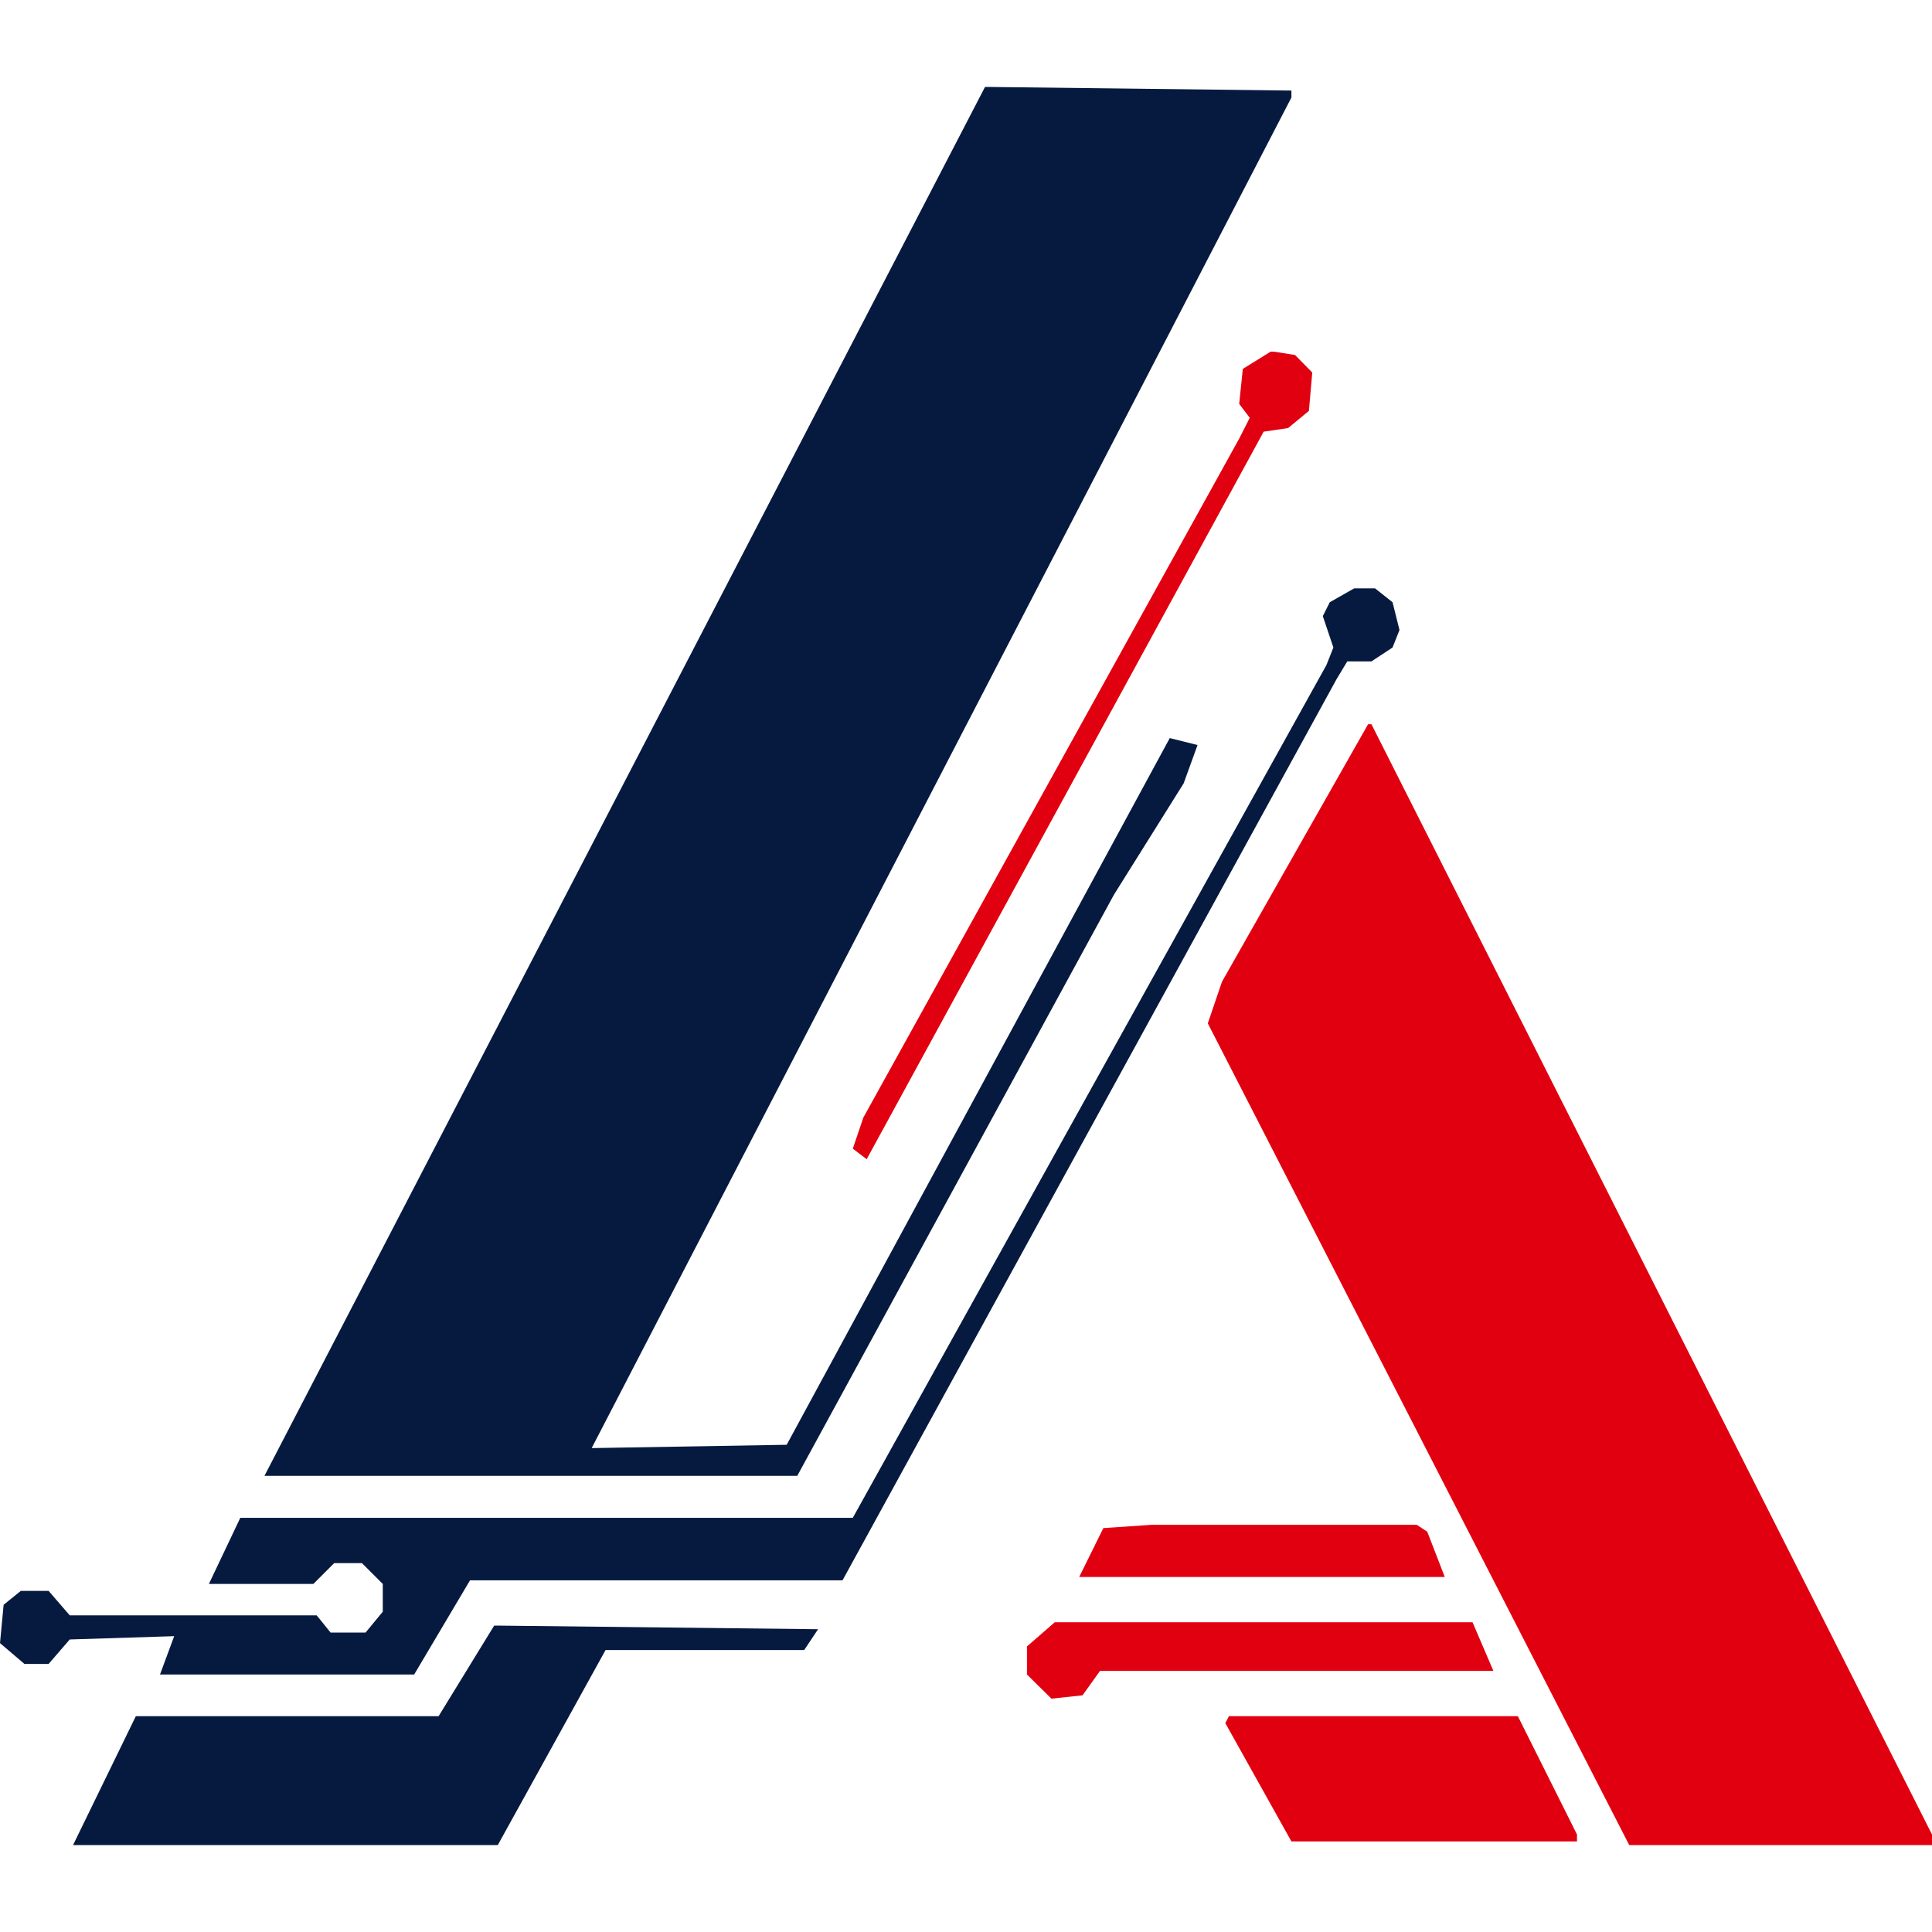
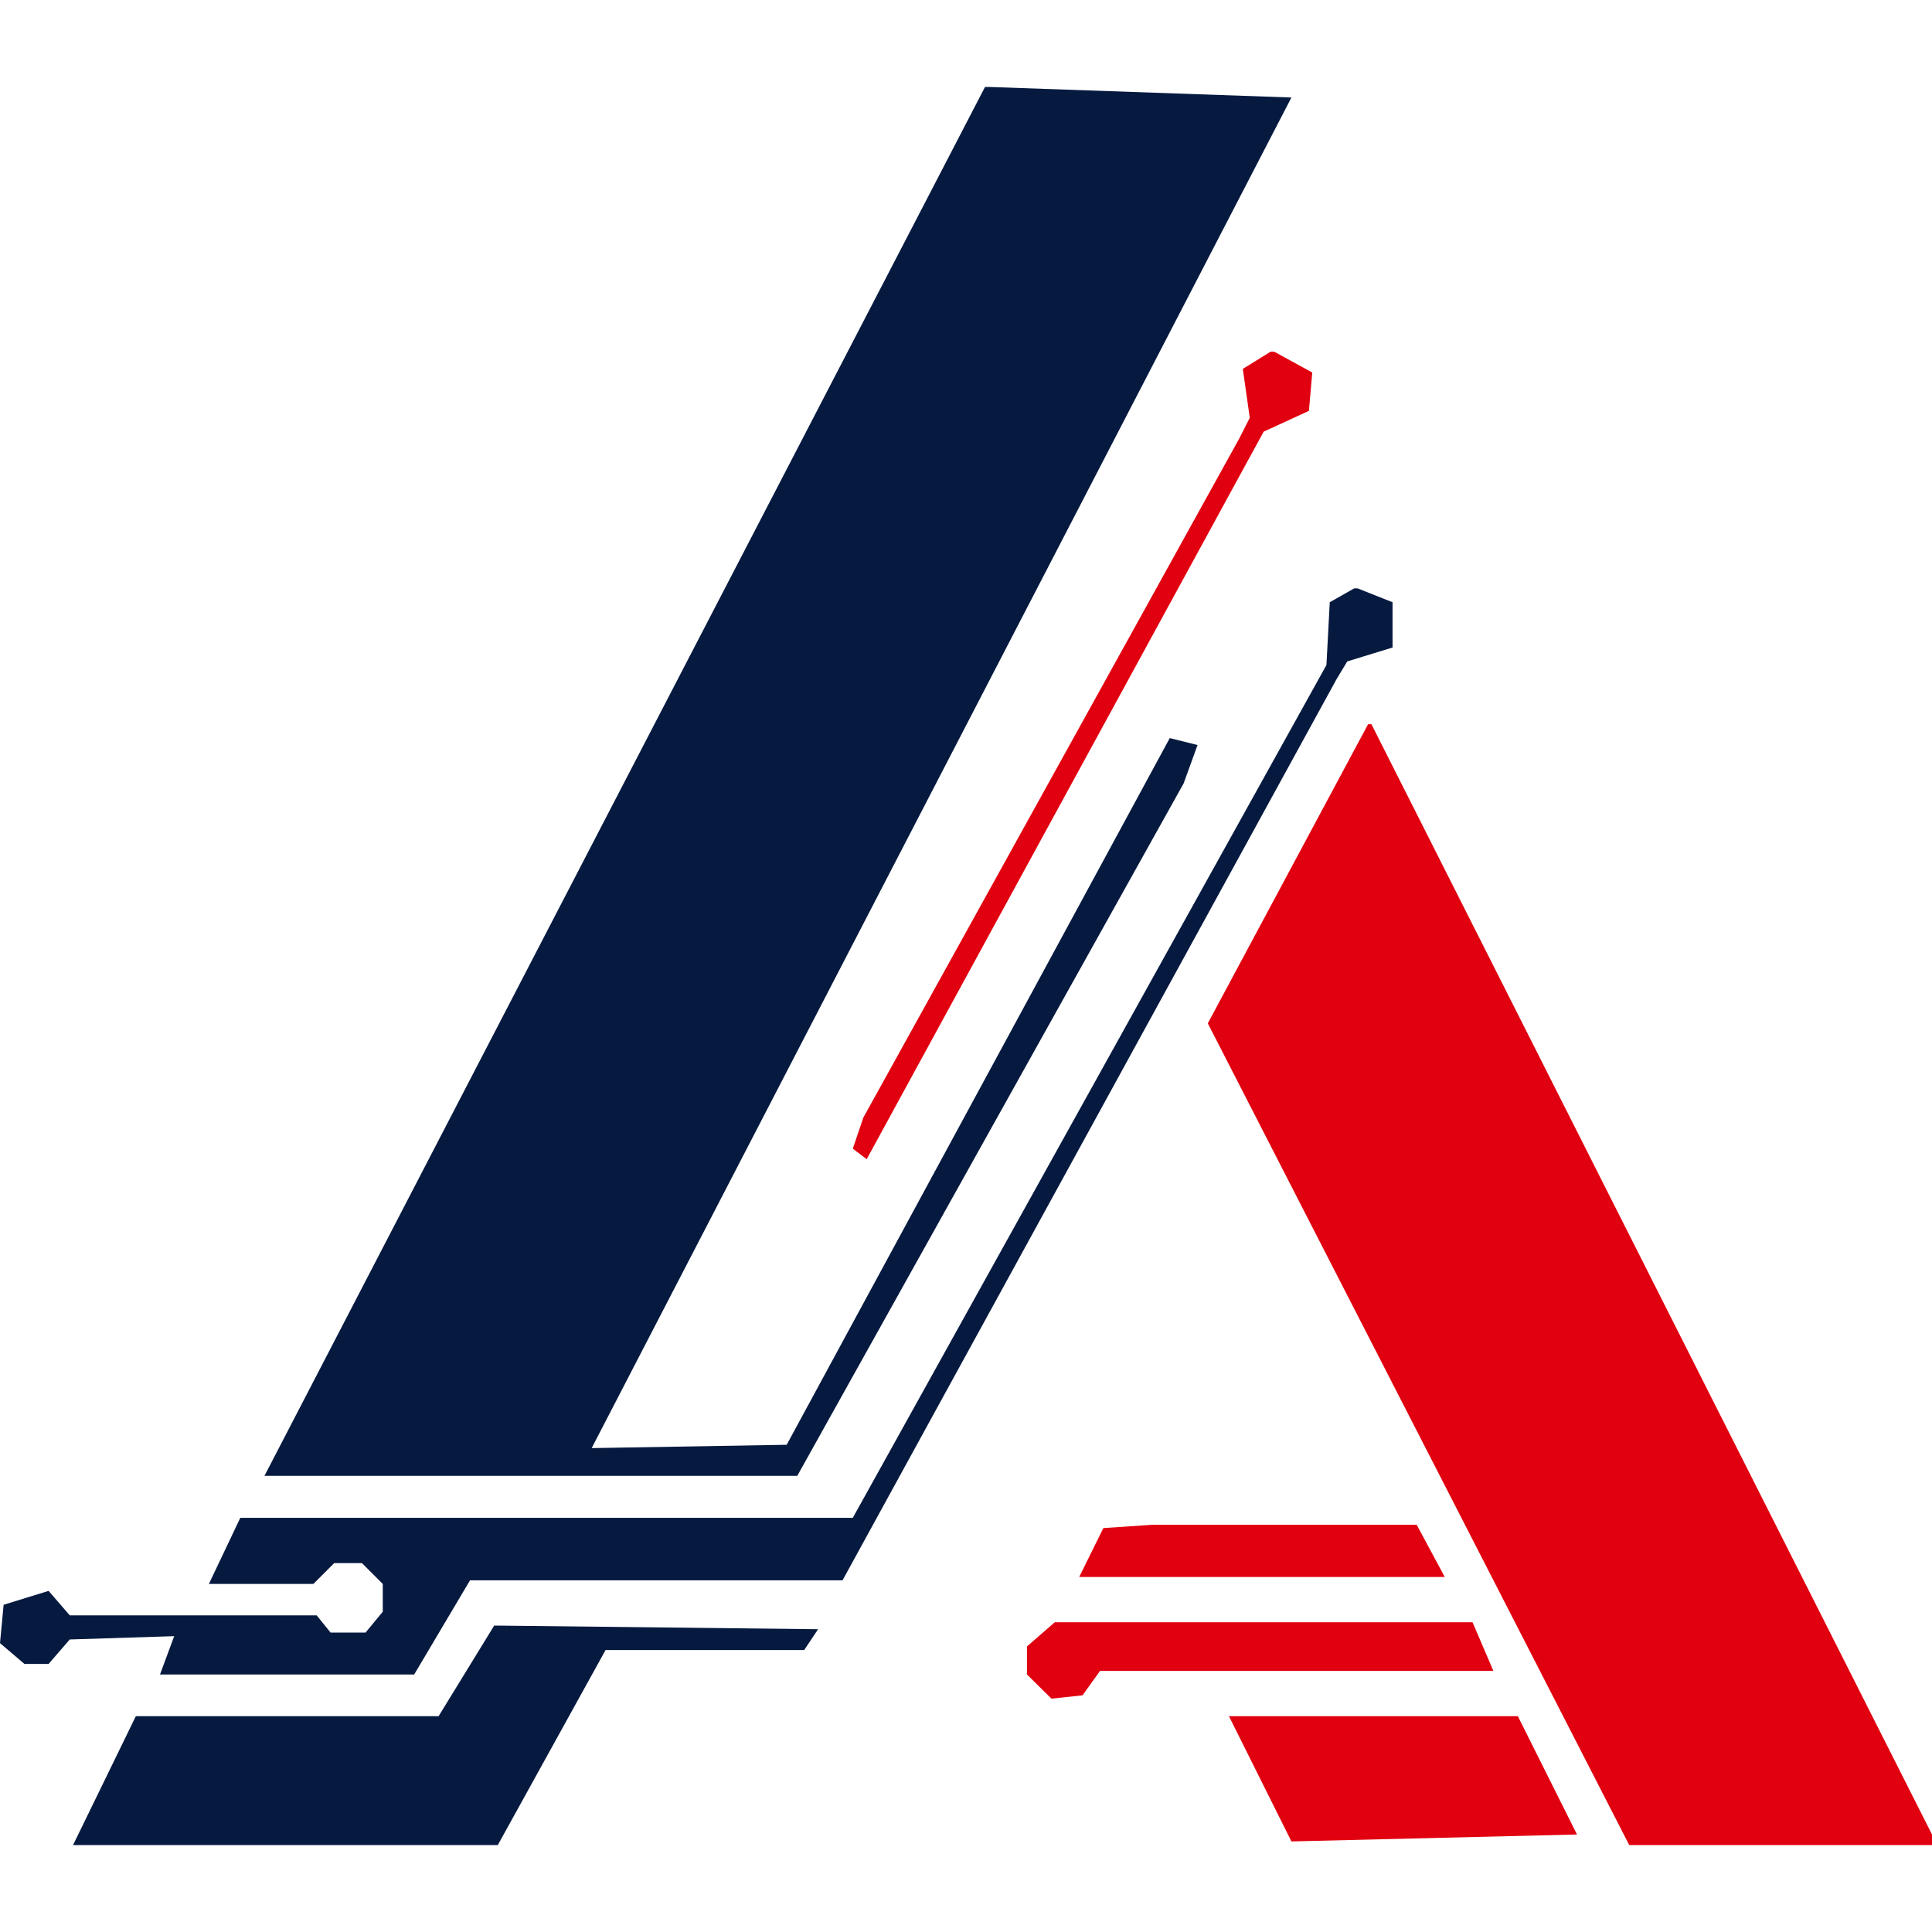
<svg xmlns="http://www.w3.org/2000/svg" viewBox="0 0 64 64" width="64" height="64" role="img" aria-label="Aequitas">
-   <path fill-rule="evenodd" fill="#061A40" d="M32.63 2.88L8.76 48.89L26.41 48.89L36.9 29.64L39.21 25.95L39.67 24.68L38.75 24.45L26.06 47.86L19.6 47.97L42.78 3.23L42.78 3L32.75 2.88ZM44.86 19.49L44.05 19.95L43.82 20.41L44.17 21.45L43.94 22.03L28.25 50.28L7.96 50.28L6.92 52.47L10.38 52.47L11.07 51.78L11.99 51.78L12.68 52.47L12.68 53.39L12.11 54.08L10.95 54.08L10.49 53.51L2.31 53.51L1.61 52.7L0.69 52.7L0.12 53.16L0 54.43L0.81 55.12L1.61 55.12L2.31 54.31L5.77 54.2L5.3 55.47L13.72 55.47L15.57 52.35L27.91 52.35L44.28 22.49L44.63 21.91L45.43 21.91L46.13 21.45L46.36 20.87L46.13 19.95L45.55 19.49L44.97 19.49ZM16.37 53.85L14.53 56.85L4.5 56.85L2.42 61.12L16.49 61.12L20.06 54.66L26.64 54.66L27.1 53.97L16.49 53.85Z" />
-   <path fill-rule="evenodd" fill="#E1000F" d="M42.09 11.65L41.17 12.22L41.05 13.38L41.4 13.84L41.05 14.53L28.6 37.02L28.25 38.05L28.71 38.4L41.86 14.3L42.67 14.18L43.36 13.61L43.47 12.34L42.9 11.76L42.21 11.65ZM45.32 23.99L40.48 32.52L40.01 33.9L53.97 61.12L64 61.12L64 60.77L45.43 23.99ZM38.17 50.51L36.55 50.62L35.75 52.24L47.86 52.24L47.28 50.74L46.93 50.51L38.28 50.51ZM34.94 53.74L34.02 54.54L34.02 55.47L34.83 56.27L35.86 56.16L36.44 55.35L49.47 55.35L48.78 53.74L35.06 53.74ZM40.71 56.85L40.59 57.08L42.78 61L52.24 61L52.24 60.77L50.28 56.85L40.82 56.85Z" />
+   <path fill-rule="evenodd" fill="#061A40" d="M32.63 2.88L8.76 48.89L26.41 48.89L39.21 25.95L39.67 24.68L38.75 24.45L26.06 47.86L19.6 47.97L42.78 3.23L32.75 2.88ZM44.86 19.49L44.05 19.95L43.94 22.03L28.25 50.28L7.96 50.28L6.92 52.47L10.38 52.47L11.07 51.78L11.99 51.78L12.68 52.47L12.68 53.39L12.11 54.08L10.95 54.08L10.49 53.51L2.31 53.51L1.61 52.7L0.12 53.16L0 54.43L0.81 55.12L1.61 55.12L2.31 54.31L5.77 54.2L5.3 55.47L13.72 55.47L15.57 52.35L27.91 52.35L44.28 22.49L44.63 21.91L46.13 21.45L46.13 19.95L44.97 19.49ZM16.37 53.85L14.53 56.85L4.5 56.85L2.42 61.12L16.49 61.12L20.06 54.66L26.64 54.66L27.1 53.97L16.49 53.85Z" />
+   <path fill-rule="evenodd" fill="#E1000F" d="M42.09 11.65L41.17 12.22L41.4 13.84L41.05 14.53L28.6 37.02L28.25 38.05L28.71 38.4L41.86 14.3L43.36 13.61L43.47 12.34L42.21 11.65ZM45.32 23.99L40.01 33.9L53.97 61.12L64 61.12L64 60.77L45.43 23.99ZM38.17 50.51L36.55 50.62L35.75 52.24L47.86 52.24L46.93 50.51L38.28 50.51ZM34.94 53.74L34.02 54.54L34.02 55.47L34.83 56.27L35.86 56.16L36.44 55.35L49.47 55.35L48.78 53.74L35.06 53.74ZM40.71 56.85L42.78 61L52.24 60.77L50.28 56.85L40.82 56.85Z" />
</svg>
